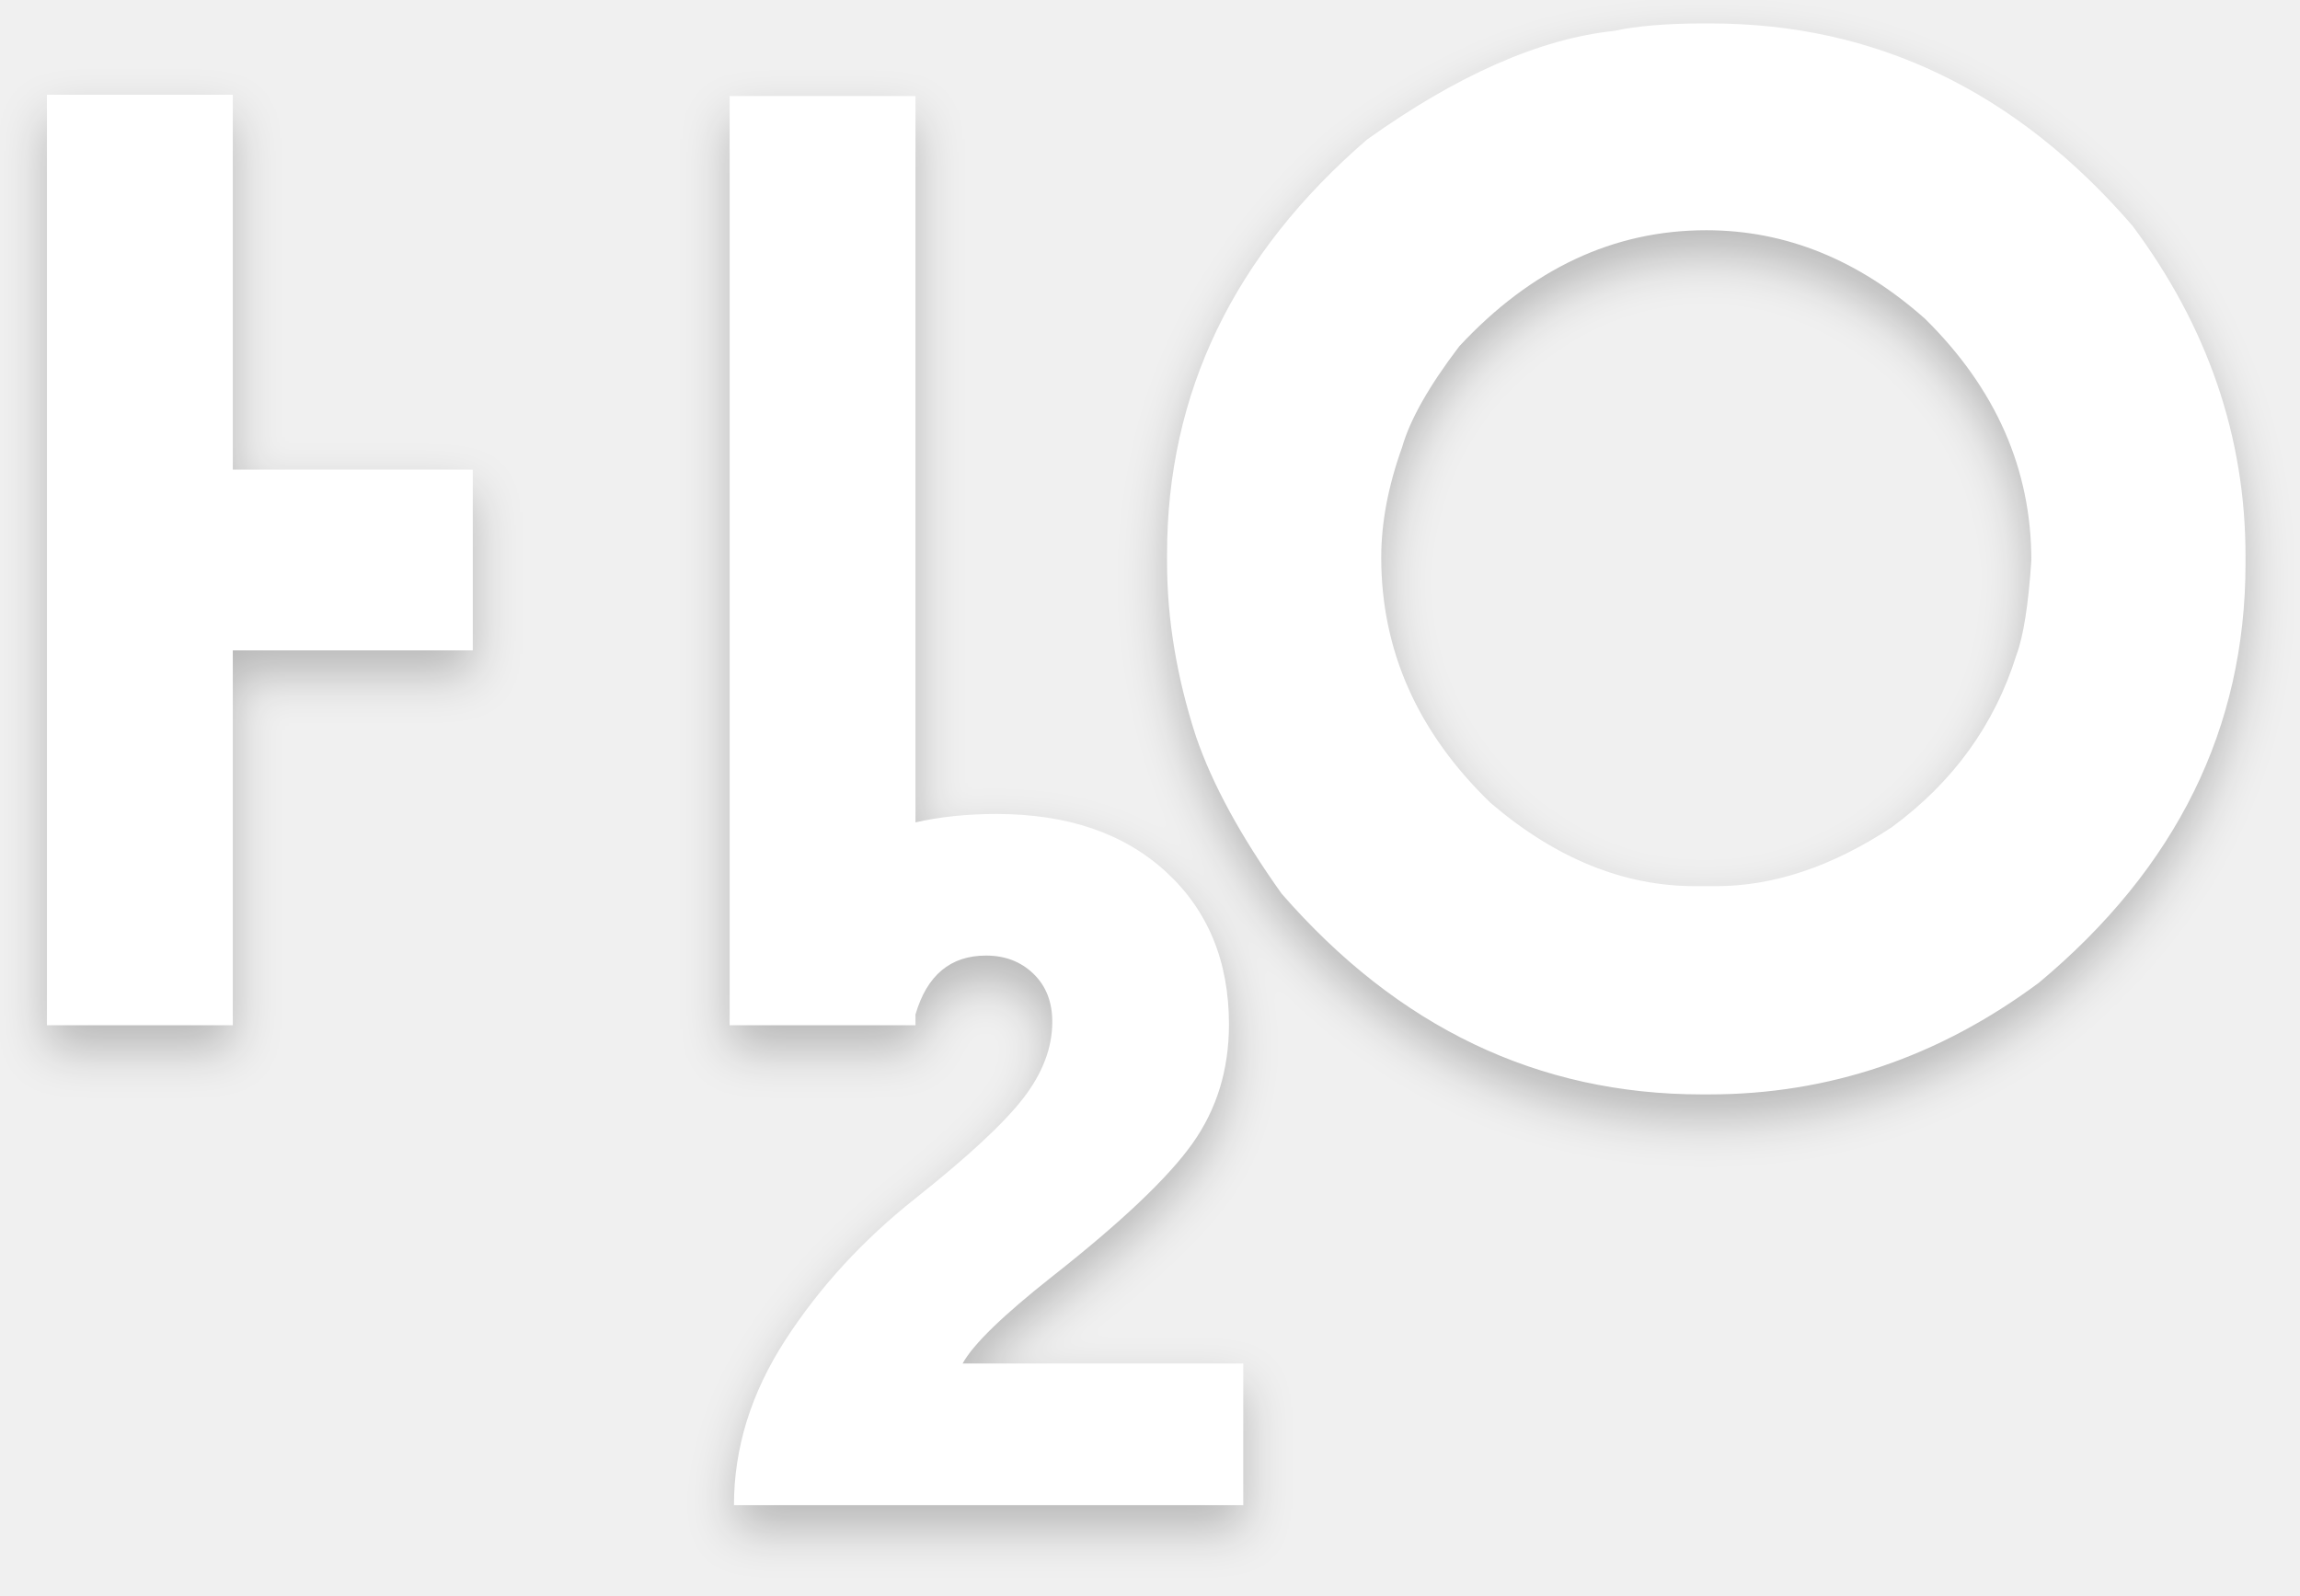
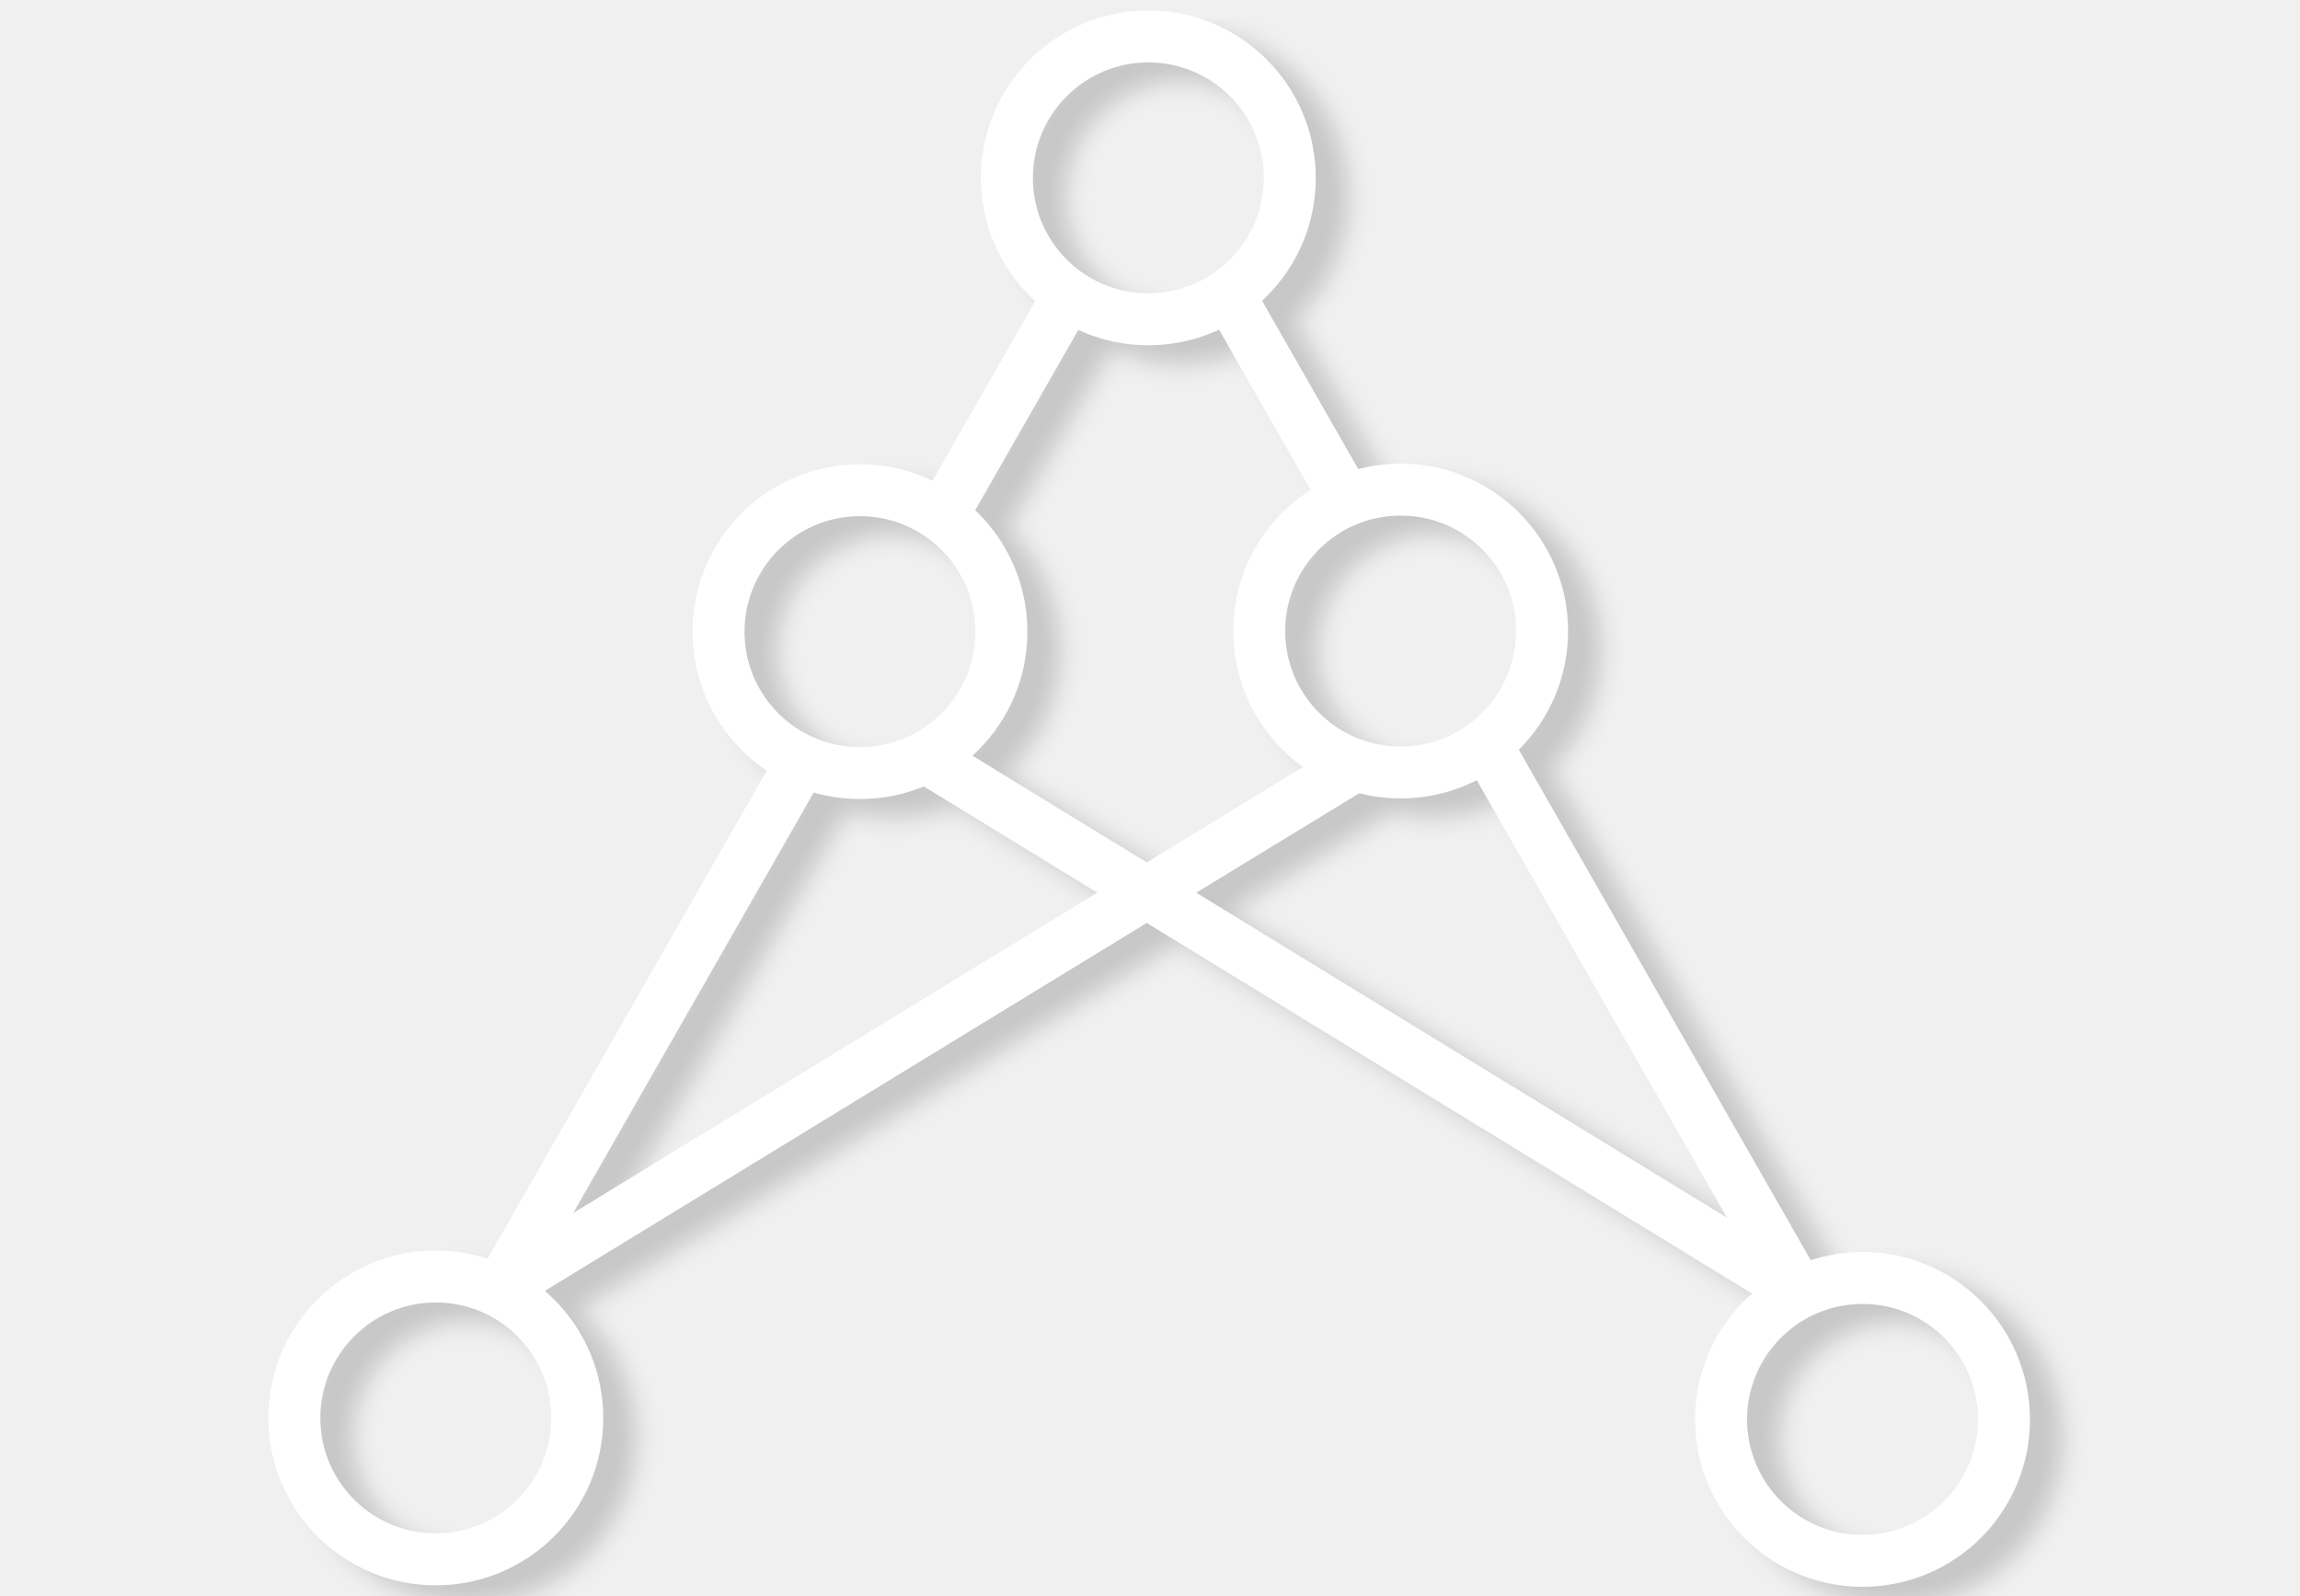
- <svg xmlns="http://www.w3.org/2000/svg" xmlns:xlink="http://www.w3.org/1999/xlink" width="98px" height="68px" viewBox="0 0 98 68" version="1.1">
-   <defs>
-     <path d="M2,4.038 L9.919,4.038 L9.919,20.014 L20.145,20.014 L20.145,27.714 L9.919,27.714 L9.919,43.69 L2,43.69 L2,4.038 Z M39.008,35.045 L39.008,4.093 L31.089,4.093 L31.089,43.69 L39.008,43.69 L39.008,43.231 C39.495,41.558 40.497,40.721 42.013,40.721 C42.825,40.721 43.498,40.979 44.033,41.496 C44.569,42.013 44.836,42.696 44.836,43.545 C44.836,44.652 44.421,45.741 43.591,46.811 C42.76,47.881 41.229,49.302 38.996,51.074 C36.763,52.845 34.917,54.857 33.459,57.108 C32.002,59.359 31.273,61.703 31.273,64.139 L52.974,64.139 L52.974,58.105 L41.016,58.105 C41.459,57.293 42.732,56.056 44.836,54.395 C47.789,52.07 49.782,50.179 50.815,48.721 C51.849,47.263 52.365,45.574 52.365,43.655 C52.365,40.961 51.47,38.793 49.68,37.15 C47.89,35.508 45.482,34.687 42.456,34.687 C41.203,34.687 40.054,34.806 39.008,35.045 Z M72.575,1 L72.892,1 C79.907,1 85.897,3.873 90.862,9.62 C94.074,13.931 95.679,18.621 95.679,23.692 L95.679,24.009 C95.679,31.023 92.742,36.982 86.869,41.883 C82.601,45.053 77.921,46.637 72.829,46.637 L72.512,46.637 C65.54,46.637 59.571,43.785 54.606,38.08 C52.873,35.65 51.658,33.421 50.961,31.393 C50.137,28.858 49.725,26.375 49.725,23.945 L49.725,23.628 C49.725,16.741 52.567,10.846 58.25,5.944 C62.096,3.197 65.603,1.655 68.772,1.317 C69.744,1.106 71.012,1 72.575,1 Z M58.853,23.755 C58.853,27.727 60.406,31.213 63.511,34.214 C66.279,36.58 69.184,37.763 72.227,37.763 L73.114,37.763 C75.565,37.763 78.058,36.929 80.594,35.26 C83.214,33.337 84.988,30.886 85.918,27.907 C86.214,27.125 86.425,25.784 86.552,23.882 C86.552,19.994 85.041,16.561 82.02,13.582 C79.189,11.068 76.083,9.811 72.702,9.811 C68.751,9.811 65.244,11.459 62.18,14.755 C60.891,16.445 60.078,17.882 59.74,19.065 C59.148,20.713 58.853,22.276 58.853,23.755 Z" id="path-1" />
-     <filter x="-50%" y="-50%" width="200%" height="200%" filterUnits="objectBoundingBox" id="filter-2">
-       <feOffset dx="0" dy="1" in="SourceAlpha" result="shadowOffsetOuter1" />
-       <feGaussianBlur stdDeviation="1" in="shadowOffsetOuter1" result="shadowBlurOuter1" />
-       <feColorMatrix values="0 0 0 0 0   0 0 0 0 0   0 0 0 0 0  0 0 0 0.236 0" type="matrix" in="shadowBlurOuter1" />
+ <svg xmlns="http://www.w3.org/2000/svg" width="98" height="68" viewBox="0 0 98 68" id="svg4714" version="1.1">
+   <defs id="defs4716">
+     <mask maskUnits="userSpaceOnUse" id="mask5675">
+       <g id="g5677" transform="translate(0,-984.3622)">
+         <path style="fill:none;fill-opacity:1;stroke:#ffffff;stroke-width:2.2;stroke-linejoin:miter;stroke-miterlimit:4;stroke-dasharray:none;stroke-opacity:1" d="M 45.457,997.056 21.339,1039.23" id="path5679" mask="none" />
+         <path style="fill:none;fill-opacity:1;stroke:#ffffff;stroke-width:2.2;stroke-linejoin:miter;stroke-miterlimit:4;stroke-dasharray:none;stroke-opacity:1" d="m 52.472,997.119 24.117,42.174" id="path5681" mask="none" />
+       </g>
+     </mask>
+     <mask maskUnits="userSpaceOnUse" id="mask5675-4">
+       <g id="g5677-8" transform="translate(0,-984.3622)">
+         <path style="fill:none;fill-opacity:1;stroke:#ffffff;stroke-width:2.2;stroke-linejoin:miter;stroke-miterlimit:4;stroke-dasharray:none;stroke-opacity:1" d="M 45.457,997.056 21.339,1039.23" id="path5679-8" mask="none" />
+         <path style="fill:none;fill-opacity:1;stroke:#ffffff;stroke-width:2.2;stroke-linejoin:miter;stroke-miterlimit:4;stroke-dasharray:none;stroke-opacity:1" d="m 52.472,997.119 24.117,42.174" id="path5681-2" mask="none" />
+       </g>
+     </mask>
+     <filter style="color-interpolation-filters:sRGB;" id="filter8765">
+       <feFlood flood-opacity="0.173" flood-color="rgb(0,0,0)" result="flood" id="feFlood8767" />
+       <feComposite in="flood" in2="SourceGraphic" operator="in" result="composite1" id="feComposite8769" />
+       <feGaussianBlur in="composite1" stdDeviation="0.5" result="blur" id="feGaussianBlur8771" />
+       <feOffset dx="1.4" dy="0.8" result="offset" id="feOffset8773" />
+       <feComposite in="SourceGraphic" in2="offset" operator="over" result="composite2" id="feComposite8775" />
    </filter>
  </defs>
-   <g id="logo" stroke="none" stroke-width="1" fill="none" fill-rule="evenodd">
-     <g id="Combined-Shape">
-       <use fill="black" fill-opacity="1" filter="url(#filter-2)" xlink:href="#path-1" />
-       <use fill="#FFFFFF" fill-rule="evenodd" xlink:href="#path-1" />
+   <g id="layer1" transform="translate(0,-984.3622)">
+     <g id="g7936" style="filter:url(#filter8765)">
+       <circle r="6.027" cy="1044.786" cx="18.569" id="path5278-1-0" style="fill:none;fill-opacity:1;stroke:#ffffff;stroke-width:2.214;stroke-linejoin:miter;stroke-miterlimit:4;stroke-dasharray:none;stroke-opacity:1" />
+       <circle transform="scale(-1,1)" r="6.027" cy="991.942" cx="-48.929" id="path5278-1-8" style="fill:none;fill-opacity:1;stroke:#ffffff;stroke-width:2.214;stroke-linejoin:miter;stroke-miterlimit:4;stroke-dasharray:none;stroke-opacity:1" />
+       <circle transform="scale(-1,1)" r="6.027" cy="1044.849" cx="-79.36" id="path5278-1-0-7" style="fill:none;fill-opacity:1;stroke:#ffffff;stroke-width:2.214;stroke-linejoin:miter;stroke-miterlimit:4;stroke-dasharray:none;stroke-opacity:1" />
+       <path id="path5513" d="m 39.464,1016.648 c 36.875,22.582 36.875,22.582 36.875,22.582" style="fill:#ffffff;fill-opacity:1;stroke:#ffffff;stroke-width:2.2;stroke-linejoin:miter;stroke-miterlimit:4;stroke-dasharray:none;stroke-opacity:1" />
+       <path id="path5515" d="m 21.339,1039.23 c 36.339,-22.225 36.518,-22.314 36.518,-22.314" style="fill:#ffffff;fill-opacity:1;stroke:#ffffff;stroke-width:2.2;stroke-linejoin:miter;stroke-miterlimit:4;stroke-dasharray:none;stroke-opacity:1" />
+       <circle r="6.027" cy="1011.279" cx="36.642" id="path5278-1-8-9" style="fill:none;fill-opacity:1;stroke:#ffffff;stroke-width:2.214;stroke-linejoin:miter;stroke-miterlimit:4;stroke-dasharray:none;stroke-opacity:1" />
+       <circle transform="scale(-1,1)" r="6.027" cy="1011.253" cx="-59.68" id="path5278-1-8-9-5" style="fill:none;fill-opacity:1;stroke:#ffffff;stroke-width:2.214;stroke-linejoin:miter;stroke-miterlimit:4;stroke-dasharray:none;stroke-opacity:1" />
+       <path mask="url(#mask5675)" transform="translate(0,984.3622)" id="rect5530" d="M 14.553 10.143 L 14.553 61.215 L 85.535 61.215 L 85.535 10.143 L 14.553 10.143 z M 59.68 20.863 A 6.027 6.027 0 0 1 65.707 26.891 A 6.027 6.027 0 0 1 59.68 32.918 A 6.027 6.027 0 0 1 53.652 26.891 A 6.027 6.027 0 0 1 59.68 20.863 z M 36.643 20.889 A 6.027 6.027 0 0 1 42.67 26.916 A 6.027 6.027 0 0 1 36.643 32.945 A 6.027 6.027 0 0 1 30.615 26.916 A 6.027 6.027 0 0 1 36.643 20.889 z " style="fill:#ffffff;fill-opacity:1;stroke:none;stroke-width:1;stroke-linejoin:miter;stroke-miterlimit:4;stroke-dasharray:none;stroke-opacity:1" />
    </g>
  </g>
</svg>
